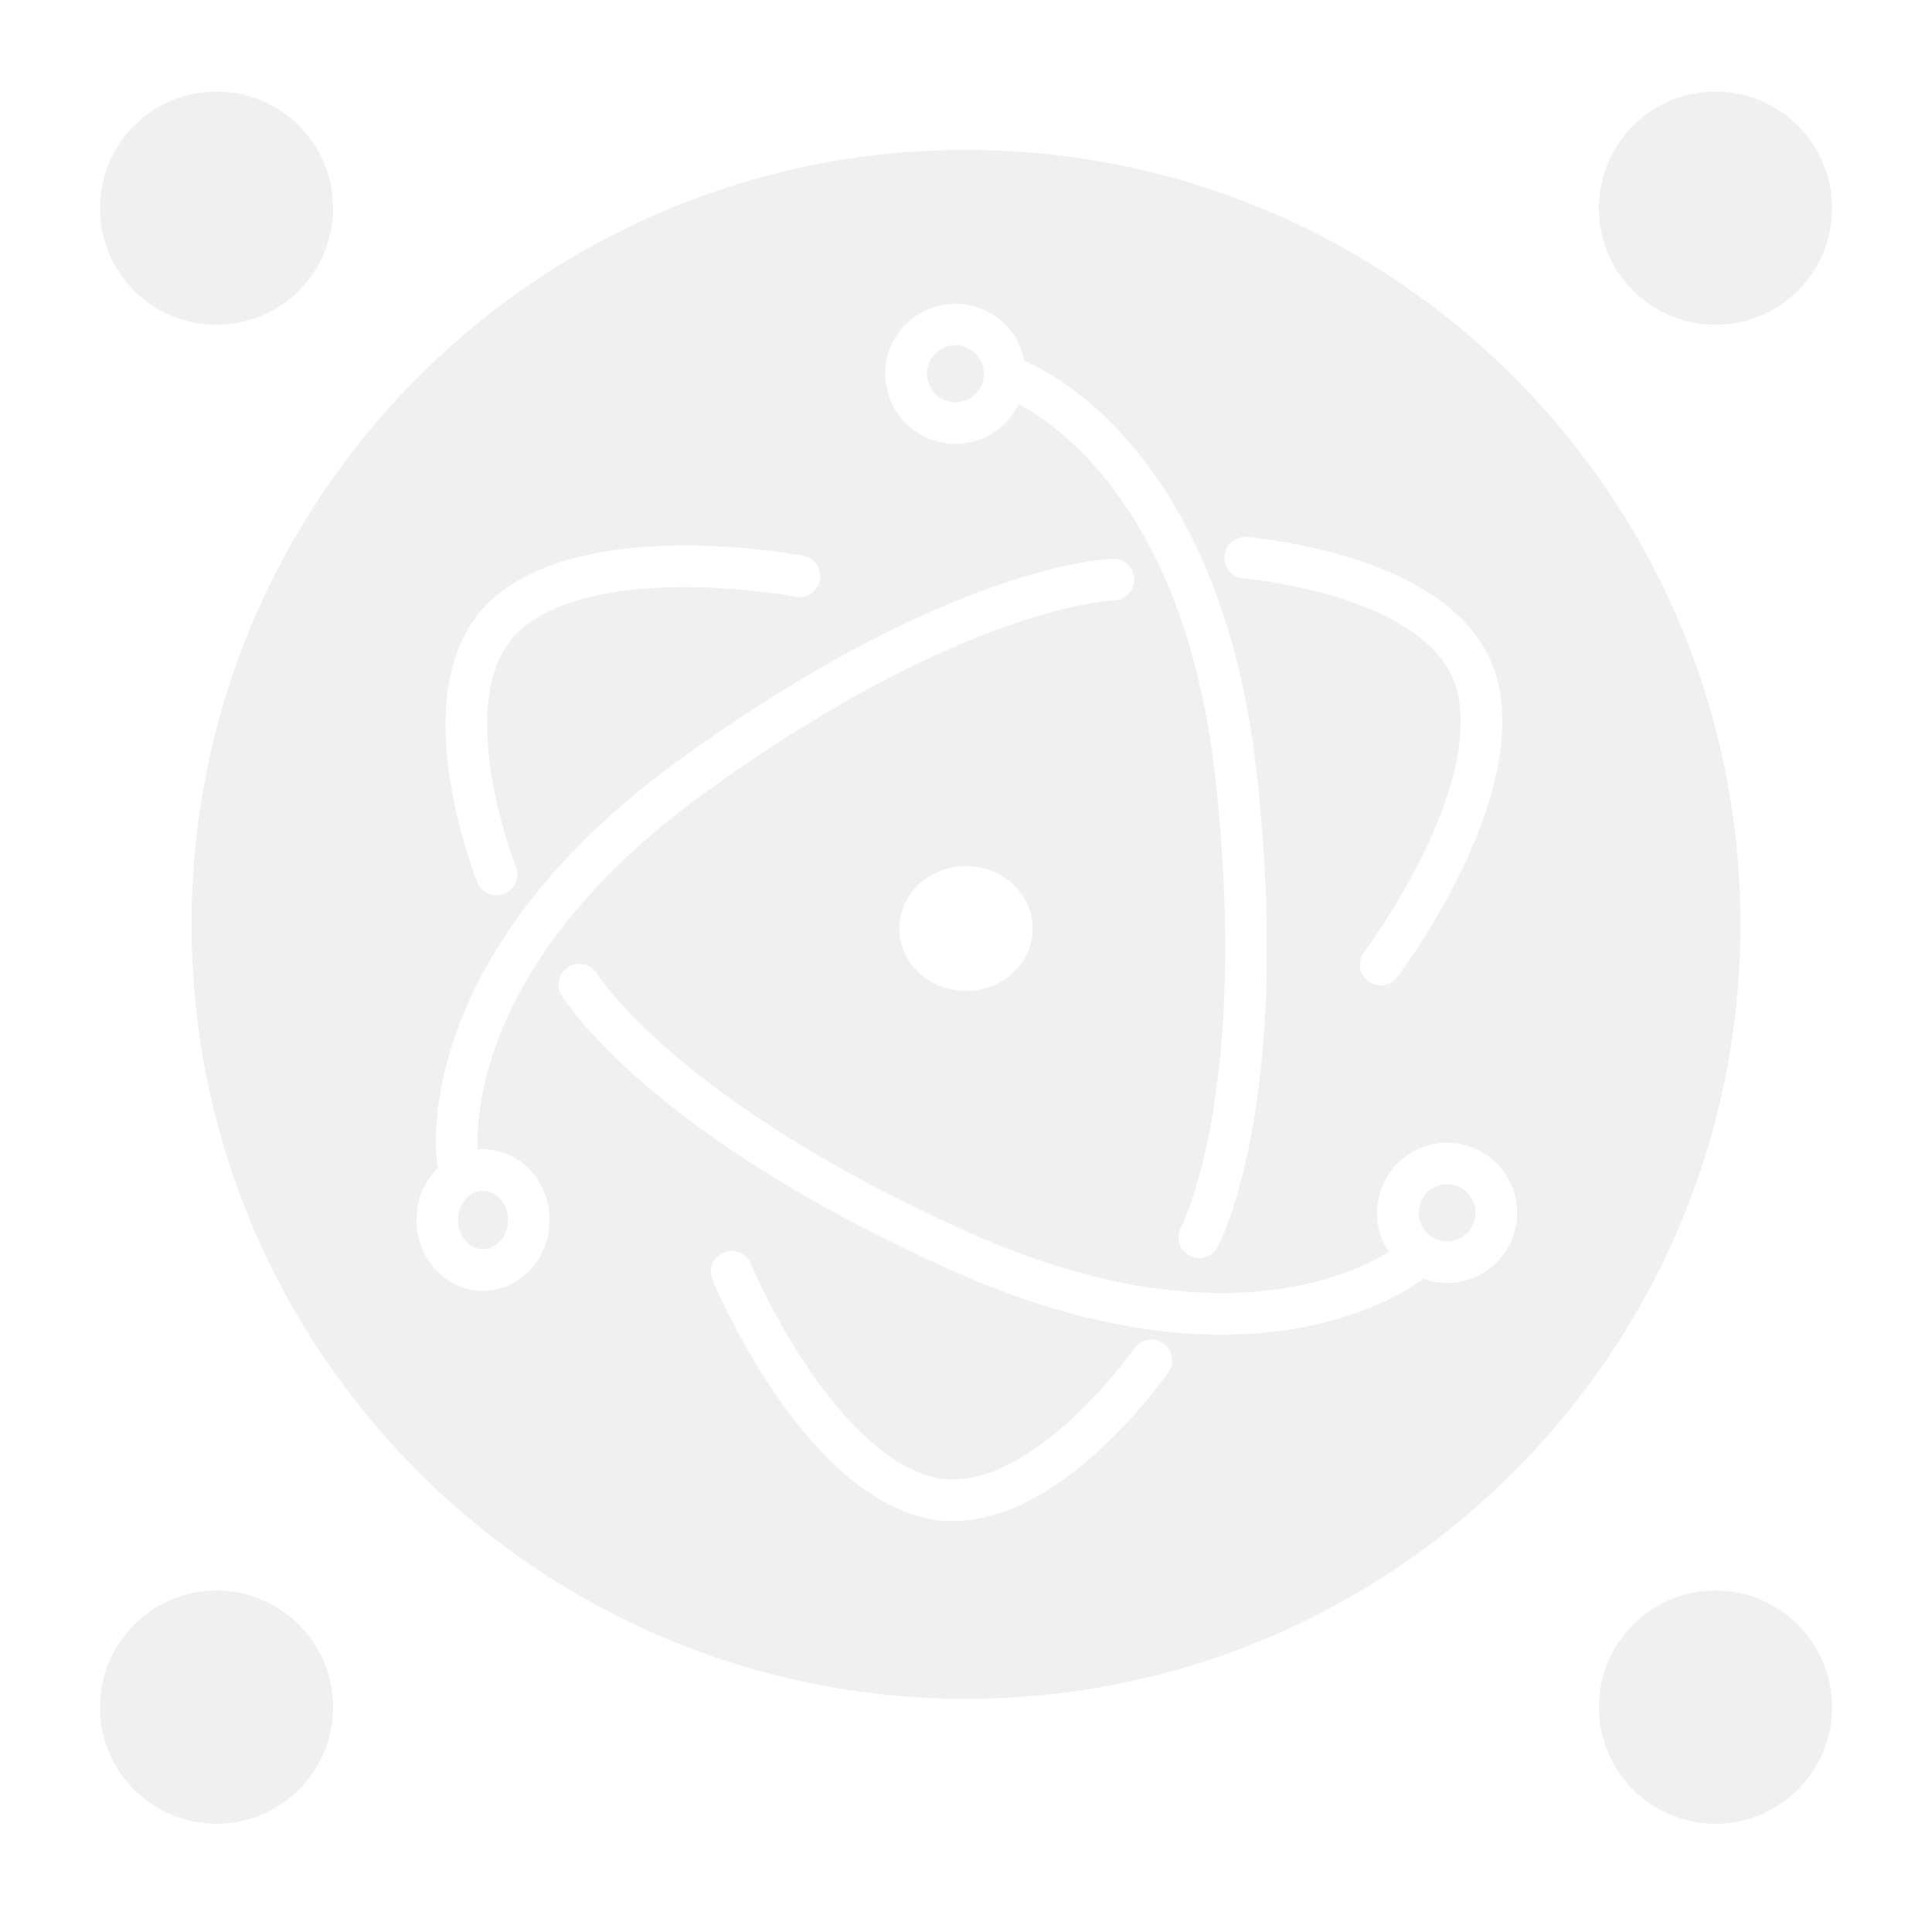
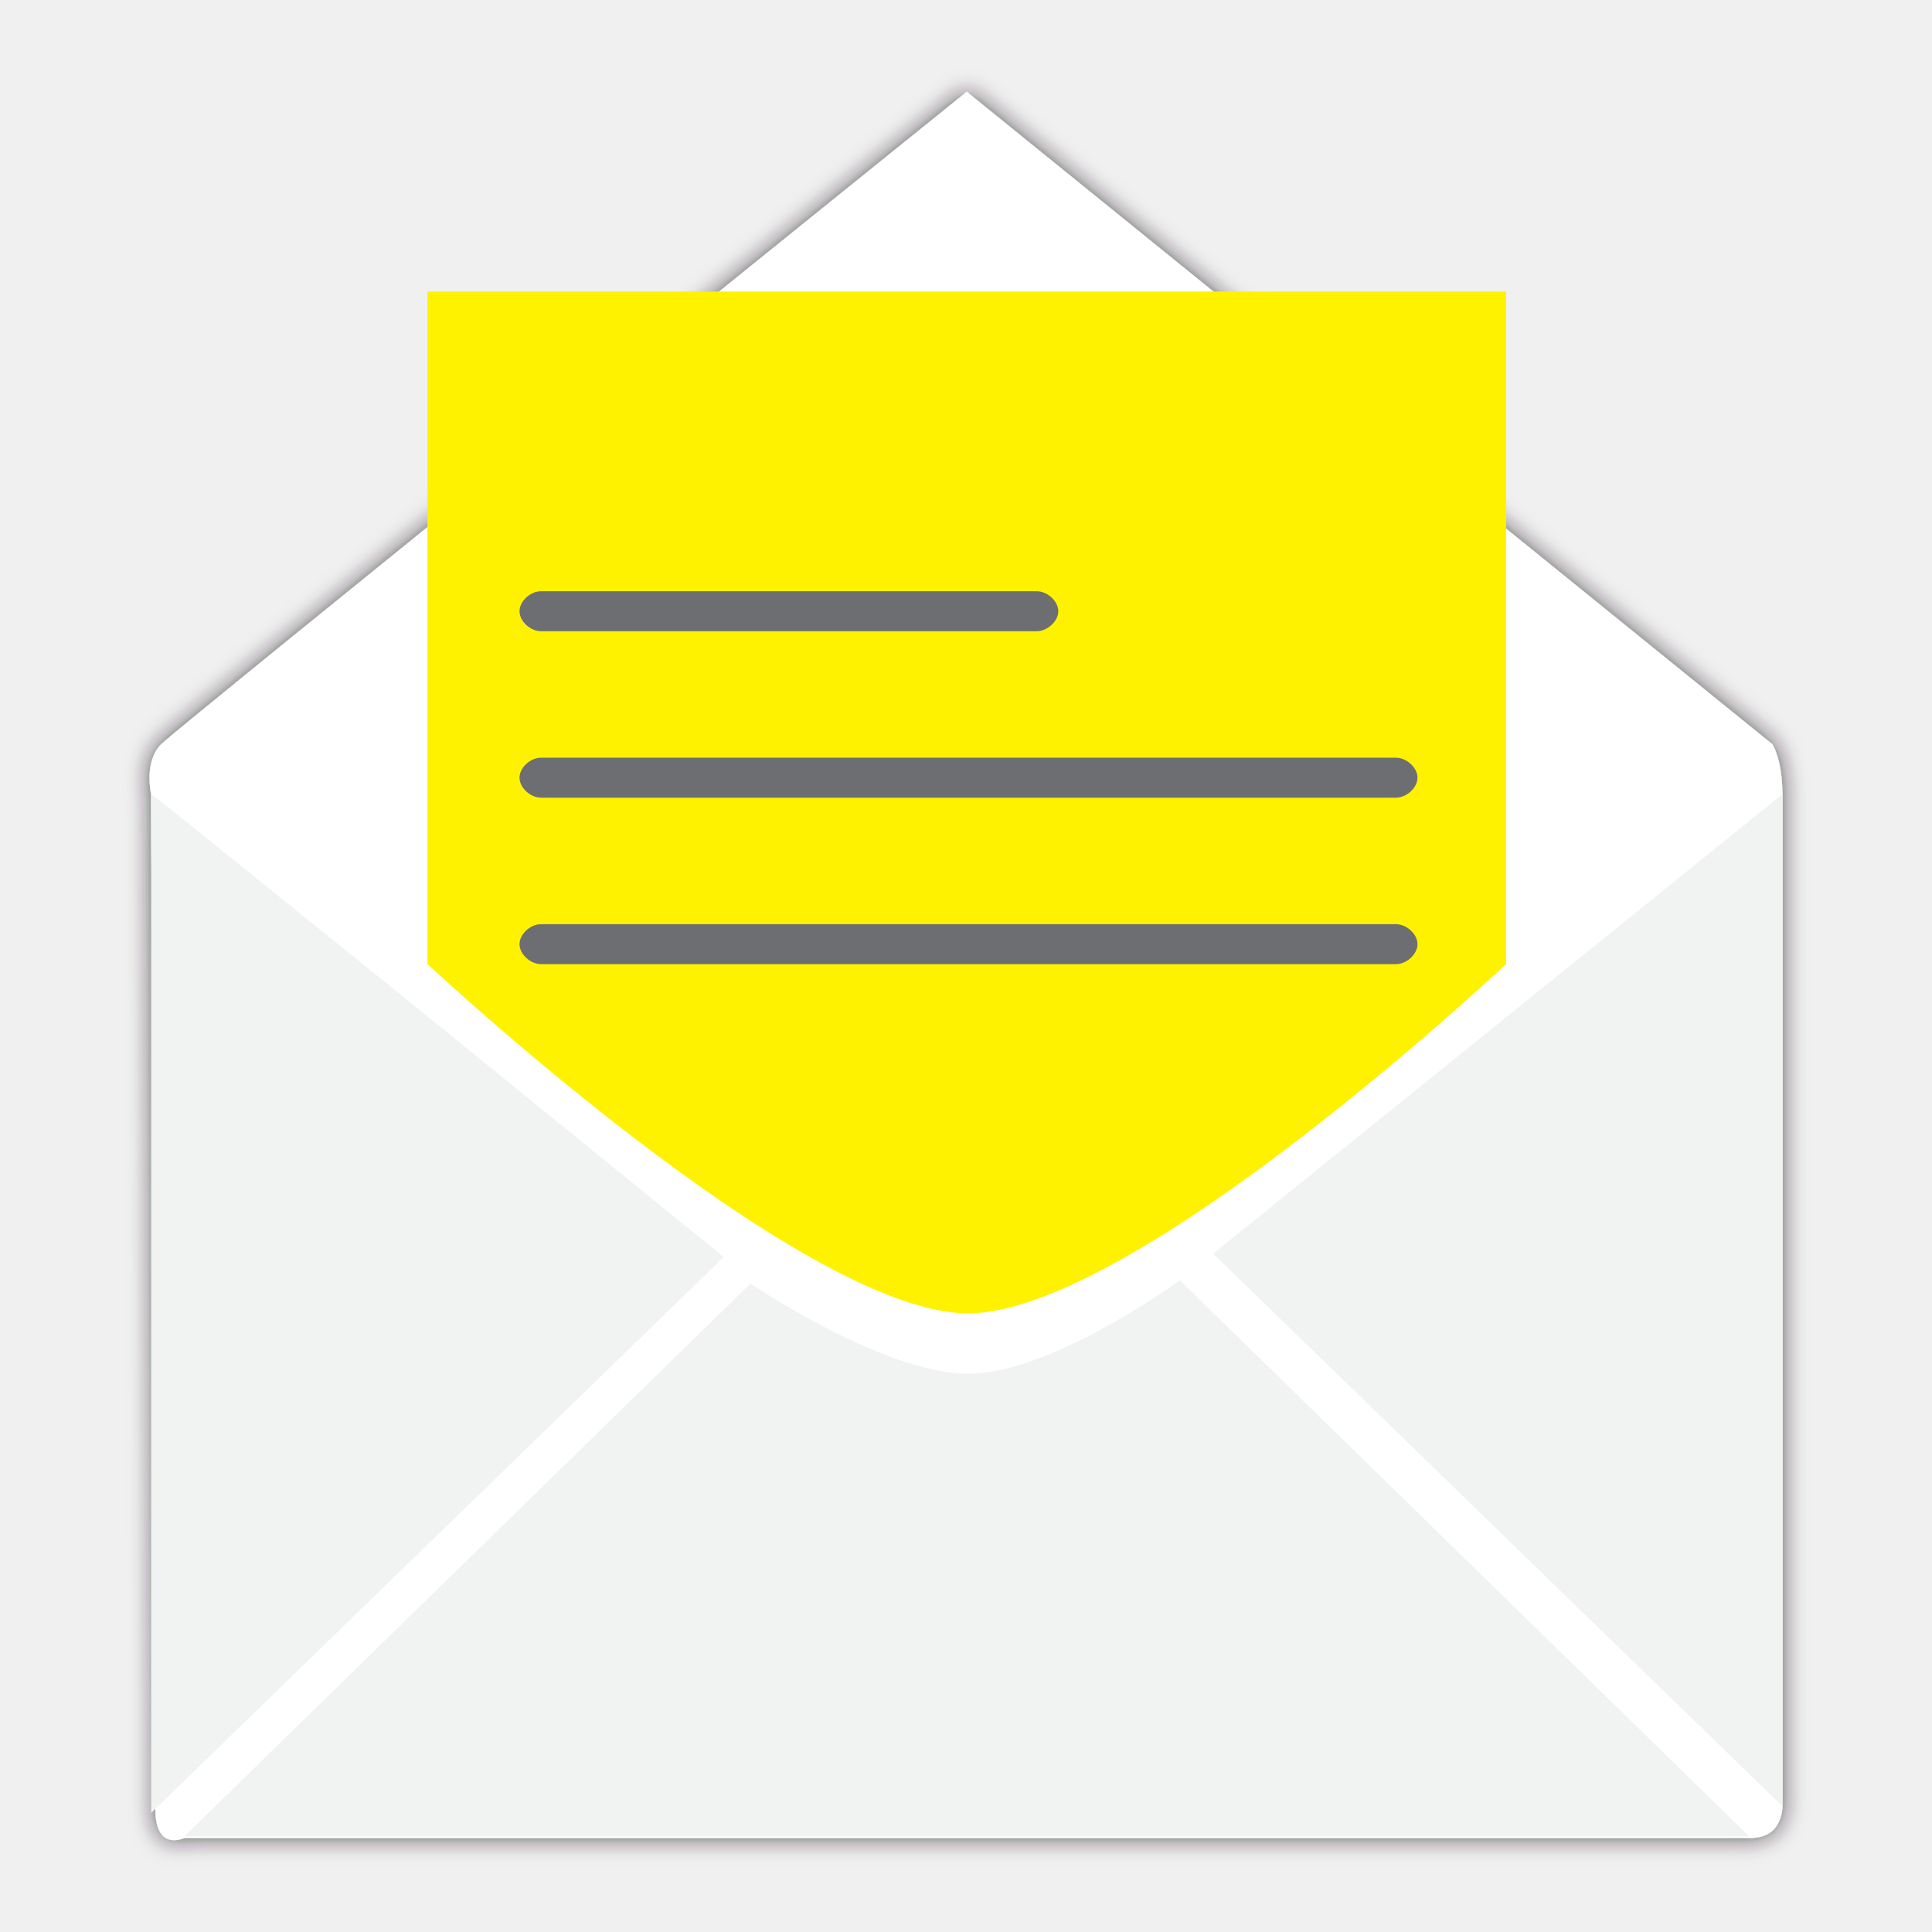
- <svg xmlns="http://www.w3.org/2000/svg" width="232" height="232" viewBox="0 0 232 232" fill="none">
-   <g filter="url(#filter0_b)">
-     <path d="M231.5 1V0.5H231H1H0.5V1V231V231.5H1H231H231.5V231V1ZM40.5 25C40.5 33.008 34.008 39.5 26 39.5C17.992 39.5 11.5 33.008 11.5 25C11.5 16.992 17.992 10.5 26 10.5C34.008 10.5 40.5 16.992 40.5 25ZM220.5 25C220.5 33.008 214.008 39.5 206 39.5C197.992 39.5 191.5 33.008 191.5 25C191.5 16.992 197.992 10.5 206 10.5C214.008 10.5 220.5 16.992 220.5 25ZM40.5 205C40.5 213.008 34.008 219.5 26 219.5C17.992 219.5 11.5 213.008 11.5 205C11.5 196.992 17.992 190.5 26 190.5C34.008 190.5 40.5 196.992 40.5 205ZM220.5 205C220.5 213.008 214.008 219.5 206 219.5C197.992 219.5 191.5 213.008 191.5 205C191.5 196.992 197.992 190.5 206 190.5C214.008 190.5 220.5 196.992 220.5 205ZM209.5 111C209.5 162.639 167.639 204.5 116 204.5C64.361 204.5 22.5 162.639 22.5 111C22.5 59.361 64.361 17.5 116 17.5C167.639 17.5 209.5 59.361 209.5 111Z" fill="white" stroke="white" />
-     <path d="M63.5 146.5C63.5 149.959 60.897 152.5 58 152.5C55.103 152.5 52.5 149.959 52.5 146.5C52.5 143.041 55.103 140.5 58 140.5C60.897 140.5 63.5 143.041 63.5 146.5Z" stroke="white" stroke-width="5" />
-     <path d="M54.986 139.466C54.986 139.466 51.197 116.315 83.187 93.165C115.178 70.014 133.698 69.593 133.698 69.593" stroke="white" stroke-width="5" stroke-linecap="round" />
-     <path d="M178.902 142.686C177.27 139.853 173.652 138.88 170.819 140.512C167.987 142.144 167.014 145.762 168.646 148.595C170.277 151.427 173.896 152.4 176.728 150.768C179.561 149.137 180.534 145.518 178.902 142.686Z" stroke="white" stroke-width="5" />
-     <path d="M169.409 151.555C169.409 151.555 151.24 166.394 115.211 150.232C79.182 134.07 69.572 118.232 69.572 118.232" stroke="white" stroke-width="5" stroke-linecap="round" />
-     <path d="M109.577 41.971C107.966 44.814 108.964 48.426 111.808 50.038C114.651 51.65 118.263 50.651 119.875 47.807C121.487 44.964 120.488 41.352 117.645 39.74C114.801 38.129 111.189 39.127 109.577 41.971Z" stroke="white" stroke-width="5" />
-     <path d="M122.038 45.647C122.038 45.647 144.047 53.767 148.412 93.013C152.778 132.259 144.012 148.579 144.012 148.579" stroke="white" stroke-width="5" stroke-linecap="round" />
-     <path d="M59.633 105C59.633 105 50.437 82.104 61.305 73.362C72.174 64.619 96 69.199 96 69.199" stroke="white" stroke-width="5" stroke-linecap="round" />
-     <path d="M149.532 66.978C149.532 66.978 174.391 68.913 177.477 82.638C180.564 96.363 165.799 115.833 165.799 115.833" stroke="white" stroke-width="5" stroke-linecap="round" />
-     <path d="M138.248 163.363C138.248 163.363 124.023 183.841 110.618 179.573C97.213 175.305 87.866 152.728 87.866 152.728" stroke="white" stroke-width="5" stroke-linecap="round" />
-     <path d="M116 119C120.418 119 124 115.642 124 111.5C124 107.358 120.418 104 116 104C111.582 104 108 107.358 108 111.5C108 115.642 111.582 119 116 119Z" fill="white" />
-   </g>
+ <svg xmlns="http://www.w3.org/2000/svg" id="Layer_1" data-name="Layer 1" version="1.1" viewBox="0 0 512 512">
  <defs>
-     <filter id="filter0_b" x="-4" y="-4" width="240" height="240" filterUnits="userSpaceOnUse" color-interpolation-filters="sRGB">
-       <feFlood flood-opacity="0" result="BackgroundImageFix" />
-       <feGaussianBlur in="BackgroundImage" stdDeviation="2" />
-       <feComposite in2="SourceAlpha" operator="in" result="effect1_backgroundBlur" />
-       <feBlend mode="normal" in="SourceGraphic" in2="effect1_backgroundBlur" result="shape" />
+     <style>
+       .cls-1 {
+         fill: #fff200;
+       }
+ 
+       .cls-1, .cls-2, .cls-3, .cls-4 {
+         stroke-width: 0px;
+       }
+ 
+       .cls-2 {
+         fill: #6d6e71;
+       }
+ 
+       .cls-3 {
+         fill: #fff;
+         filter: url(#drop-shadow-1);
+       }
+ 
+       .cls-4 {
+         fill: #f1f2f2;
+       }
+     </style>
+     <filter id="drop-shadow-1" filterUnits="userSpaceOnUse">
+       <feOffset dx="0" dy="0" />
+       <feGaussianBlur result="blur" stdDeviation="3" />
+       <feFlood flood-color="#231f20" flood-opacity=".75" />
+       <feComposite in2="blur" operator="in" />
+       <feComposite in="SourceGraphic" />
    </filter>
  </defs>
+   <path class="cls-3" d="M256.21,24.33l213.5,172.92s2.65,4.13,2.65,13.24v268.2s.23,8.38-8.38,8.38H48.88s-7.72,3.8-7.72-7.72-1.1-268.87-1.1-268.87c0,0-2.01-8.58,2.65-13.24,4.66-4.66,213.5-172.92,213.5-172.92Z" />
+   <g>
+     <polygon class="cls-4" points="102.7 260.77 102.7 260.77 43.59 213.13 40.06 210.48 40.06 480.45 191.81 333.12 102.7 260.77" />
+     <polygon class="cls-4" points="321.5 332.23 472.37 478.69 472.37 210.48 321.5 332.23" />
+     <path class="cls-4" d="M198.87,340.17L48.88,486.63h414.66l-150.87-147.34s-33.87,24.79-56.13,24.79-57.68-23.91-57.68-23.91Z" />
+   </g>
+   <path class="cls-1" d="M399.14,255.48s-98.38,92.57-142.64,92.57-143.22-92.57-143.22-92.57V77.26h285.86v178.22Z" />
+   <path class="cls-2" d="M143.39,156.69h131.35c2.86,0,5.72,2.64,5.72,5.29s-2.86,5.3-5.72,5.3h-131.35c-2.86,0-5.71-2.65-5.71-5.3s2.85-5.29,5.71-5.29Z" />
+   <path class="cls-2" d="M143.39,200.8h226.55c2.85,0,5.71,2.64,5.71,5.29s-2.86,5.3-5.71,5.3h-226.55c-2.86,0-5.71-2.65-5.71-5.3s2.85-5.29,5.71-5.29Z" />
+   <path class="cls-2" d="M137.68,250.21c0-2.65,2.85-5.29,5.71-5.29h226.55c2.85,0,5.71,2.64,5.71,5.29s-2.86,5.3-5.71,5.3h-226.55c-2.86,0-5.71-2.65-5.71-5.3Z" />
</svg>
